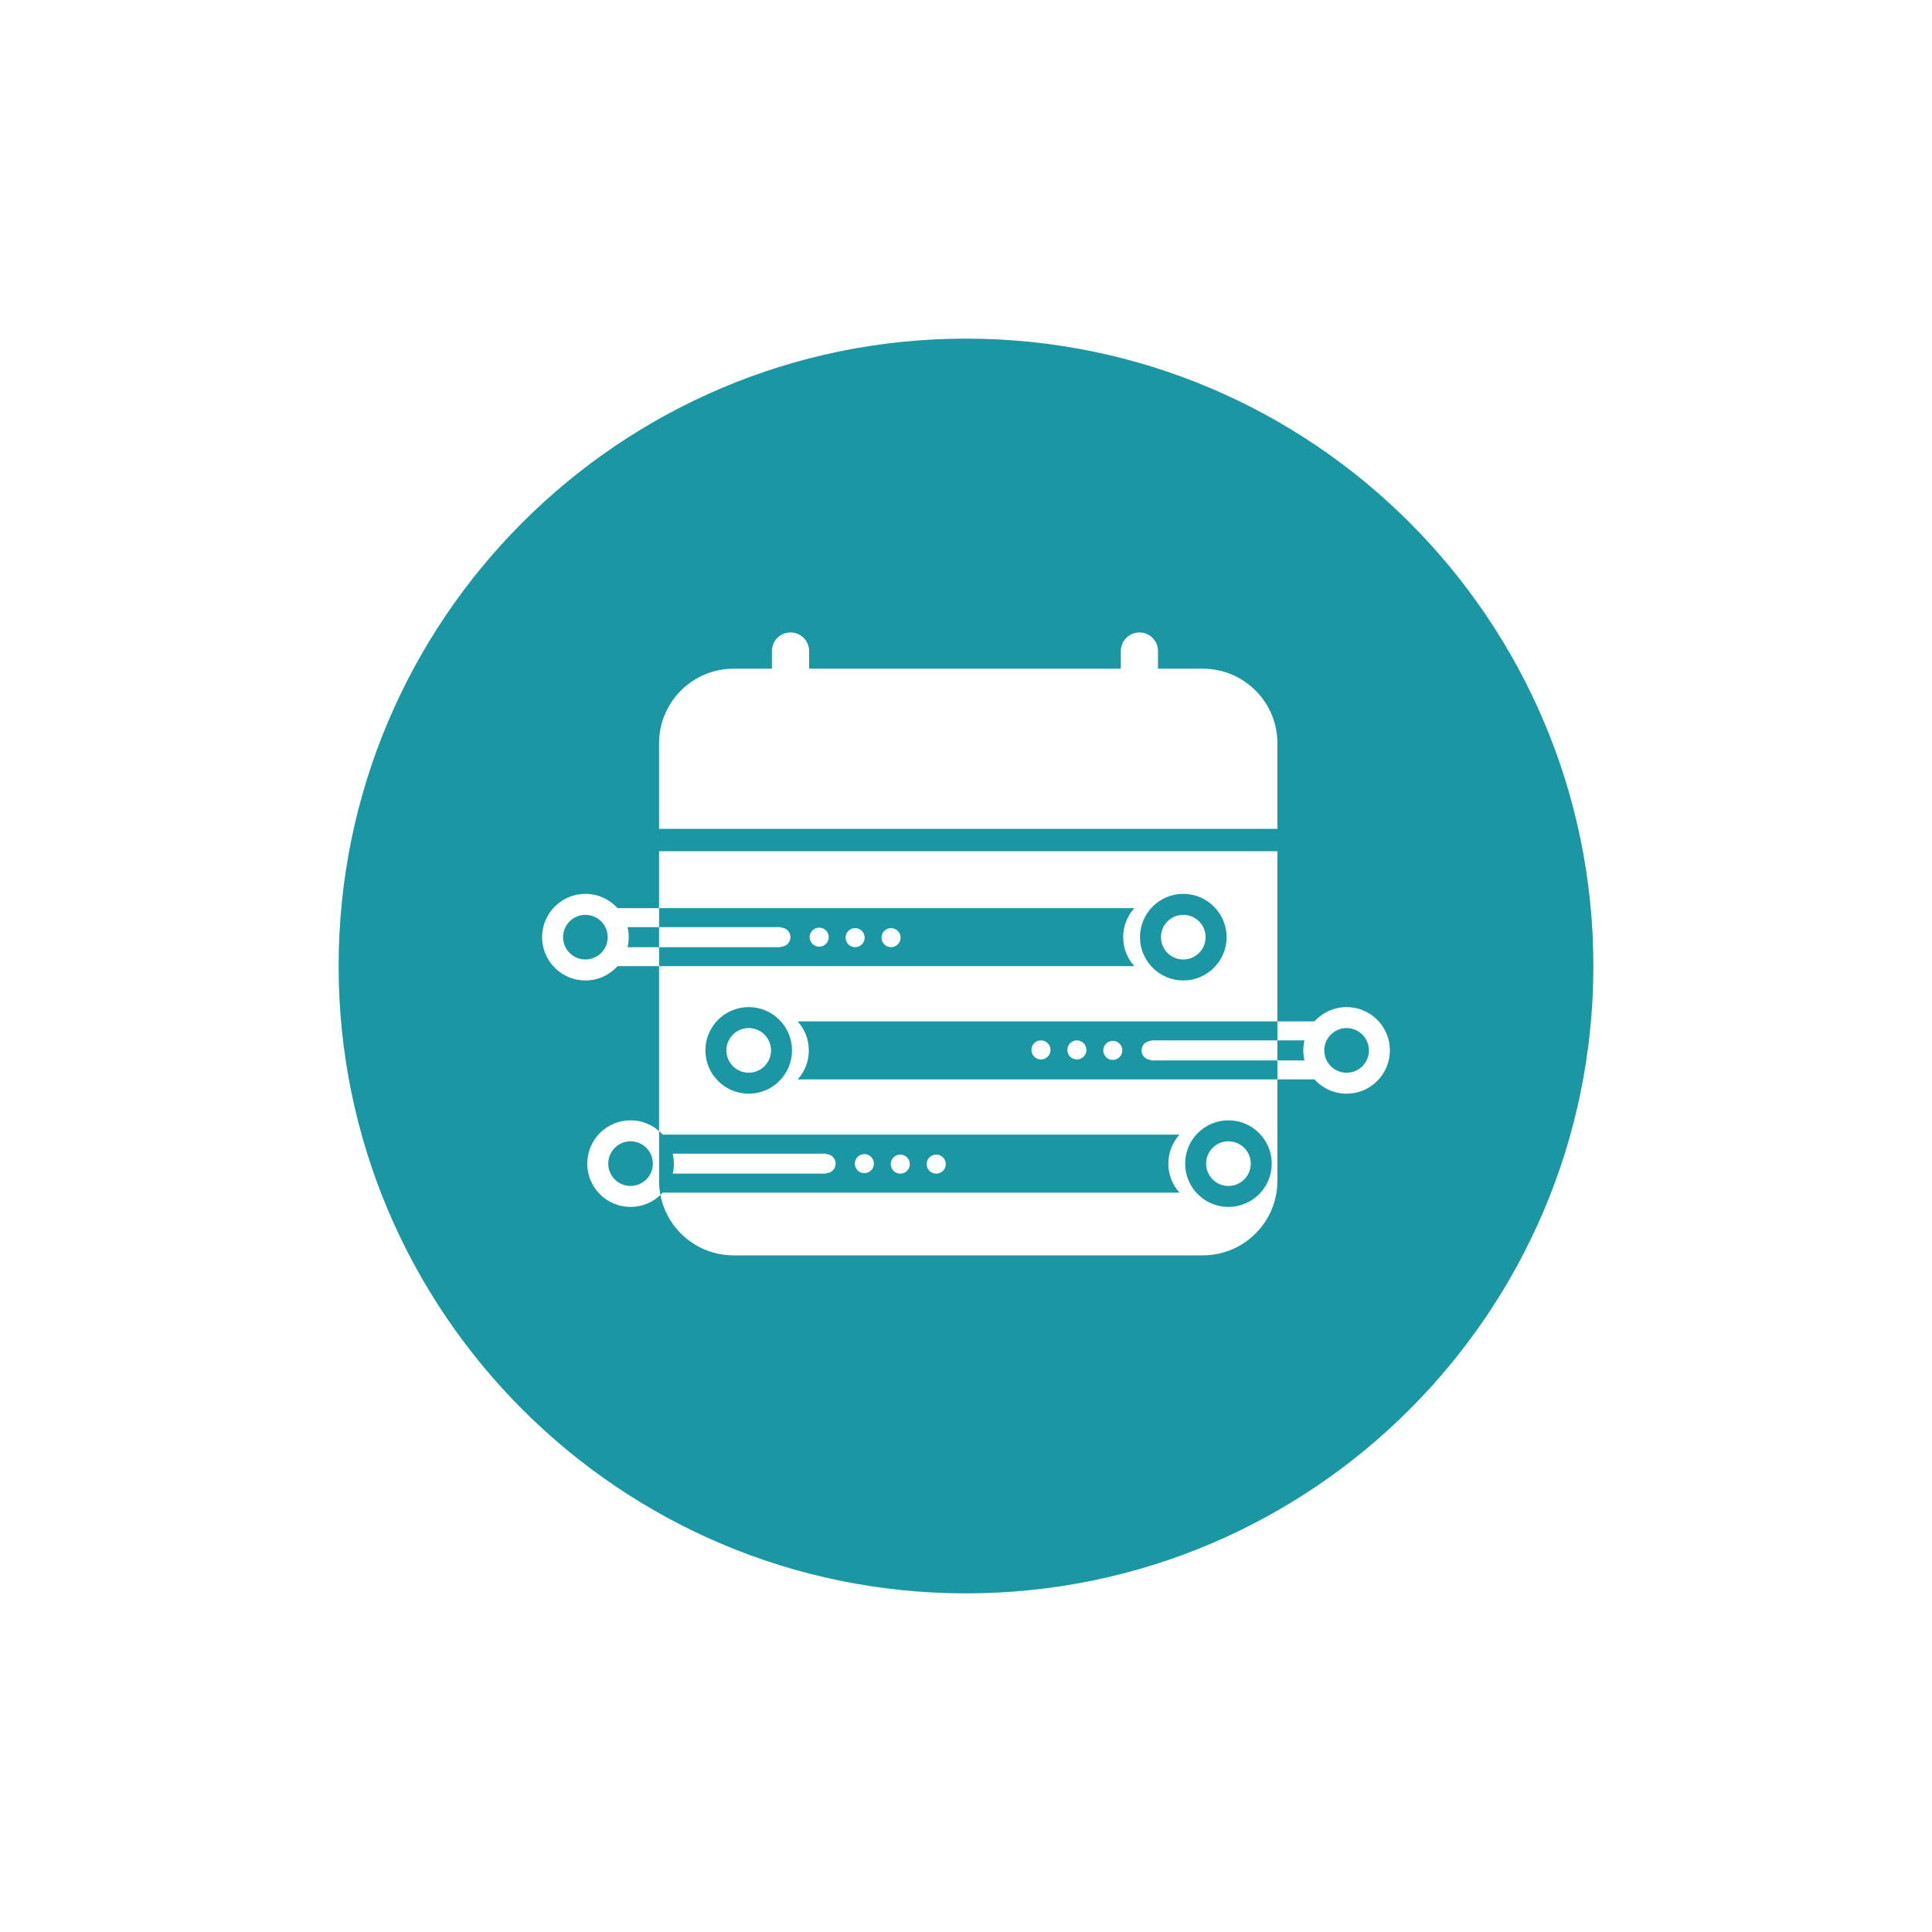
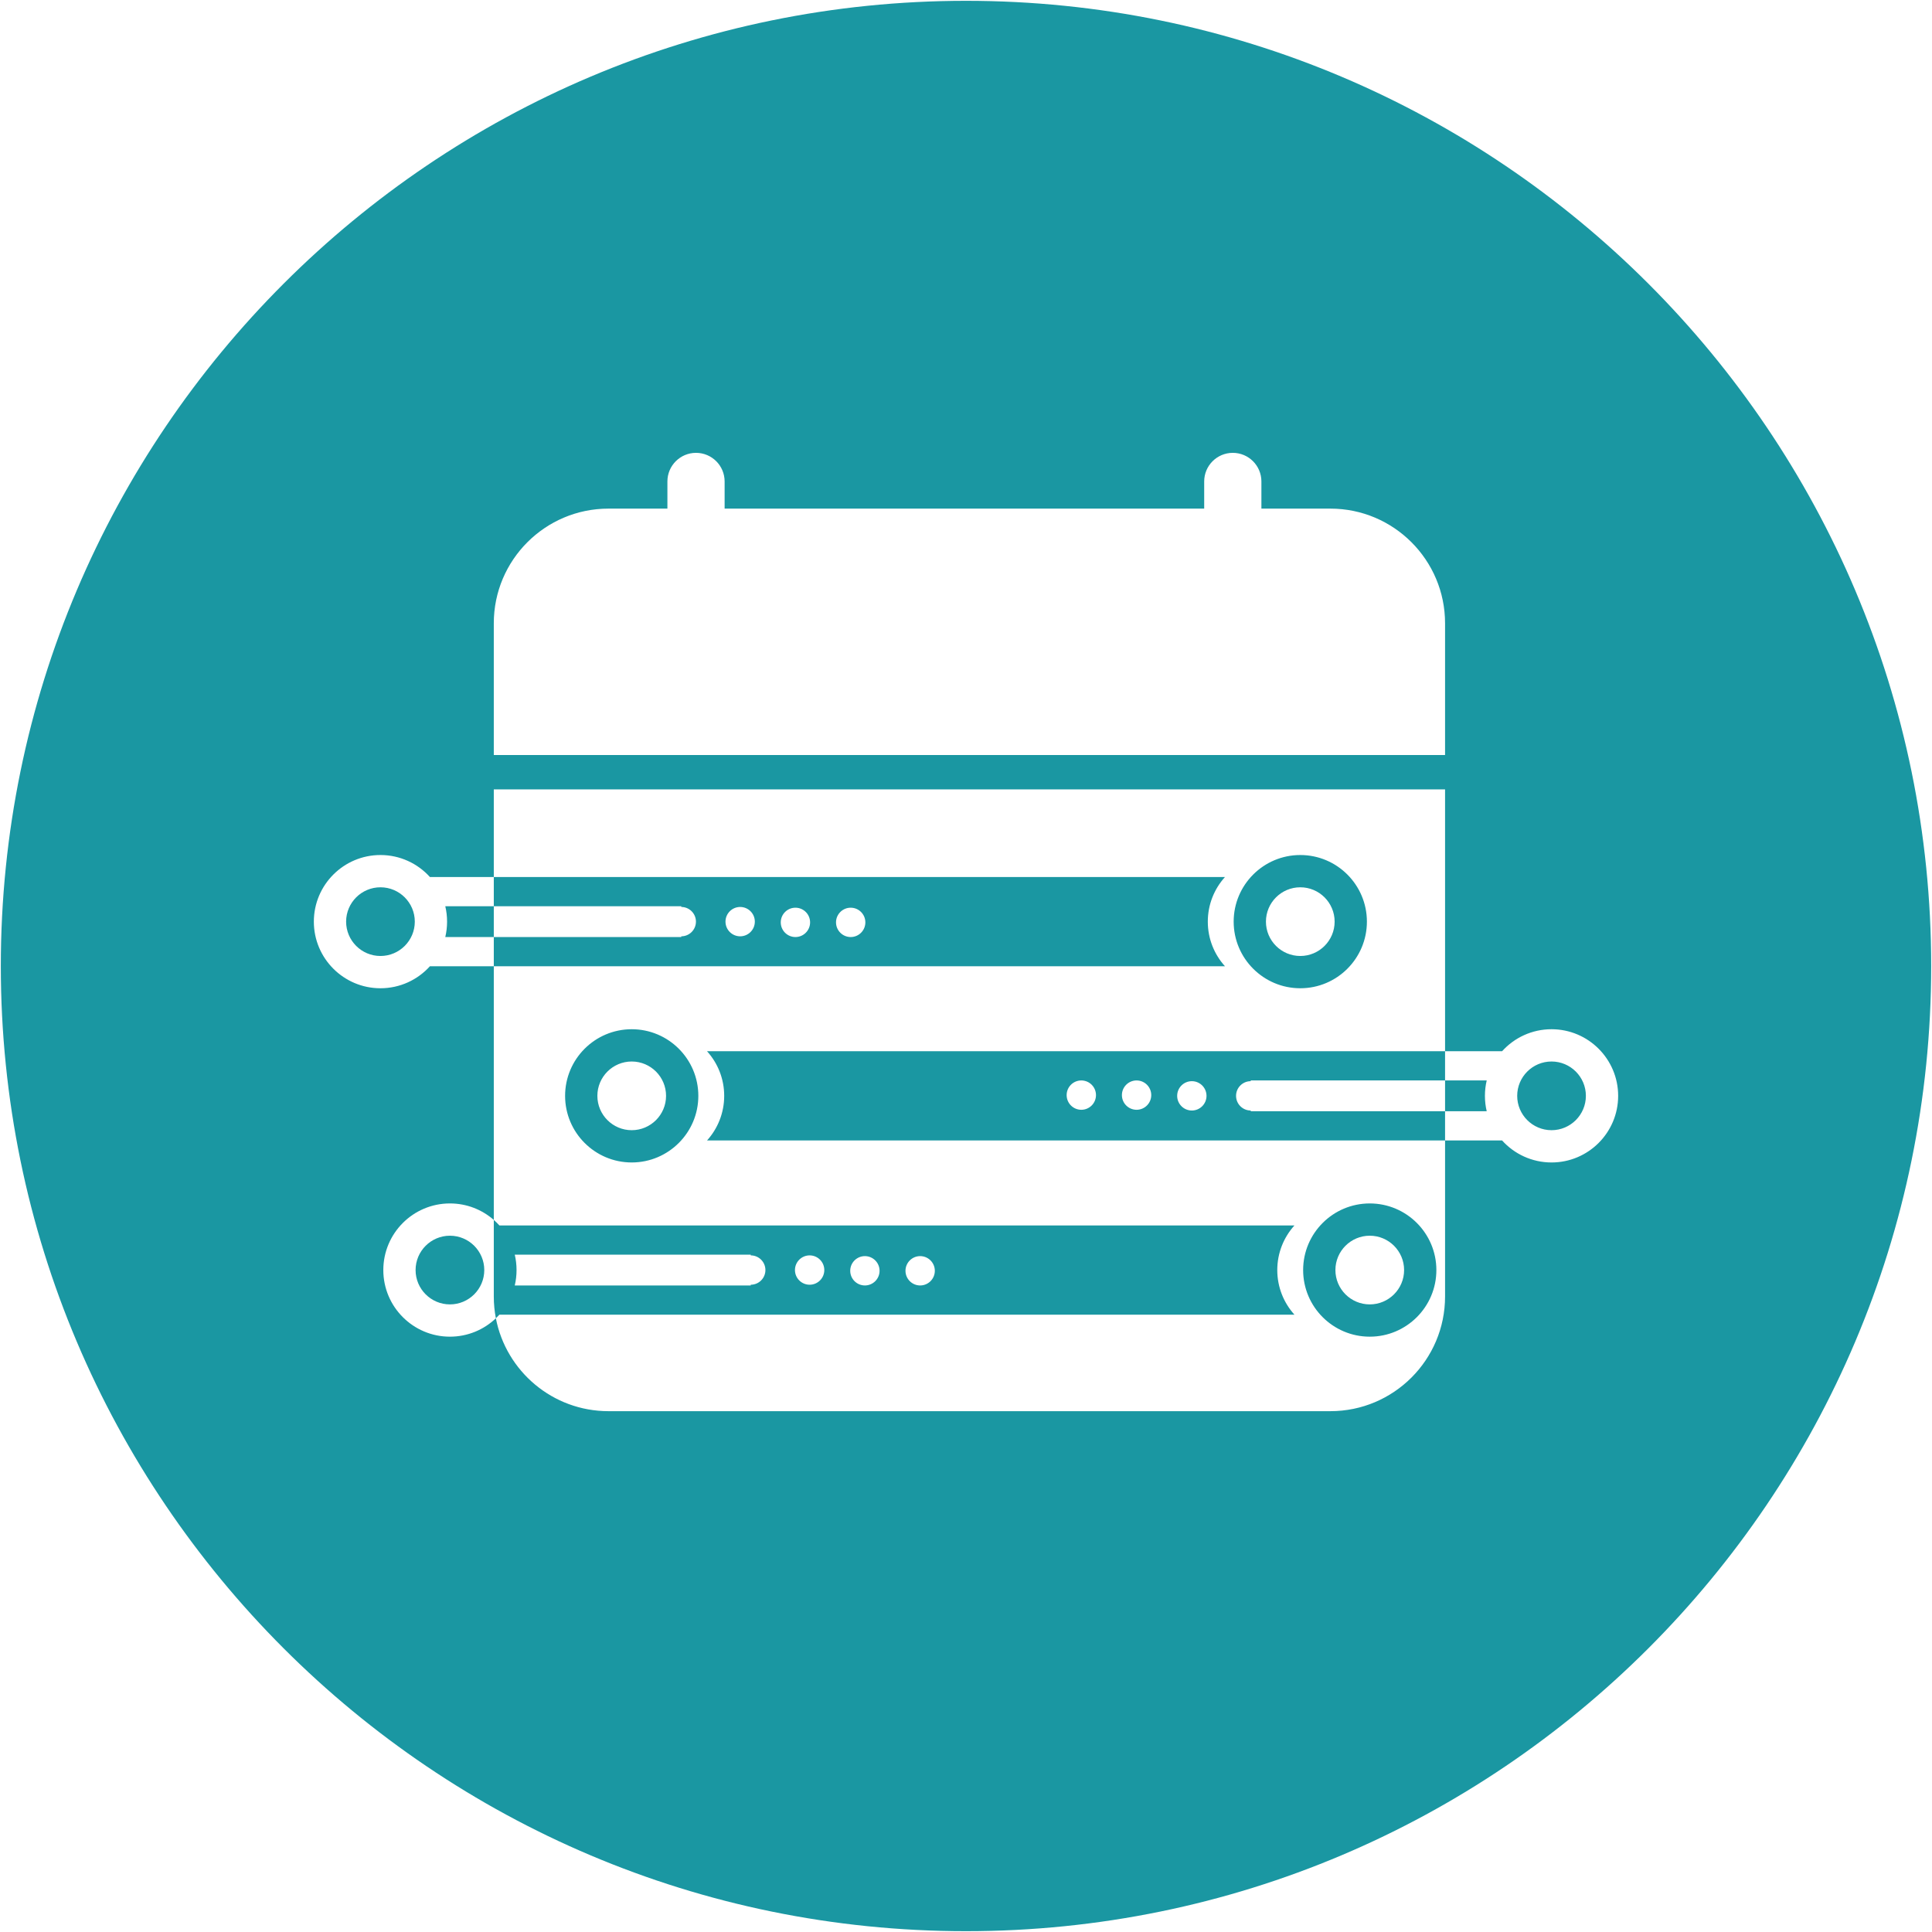
- <svg xmlns="http://www.w3.org/2000/svg" width="100%" height="100%" viewBox="0 0 1200 1200" version="1.1" xml:space="preserve" style="fill-rule:evenodd;clip-rule:evenodd;stroke-linejoin:round;stroke-miterlimit:2;">
-   <g id="Transparent-on-teal-circle">
+ <svg xmlns="http://www.w3.org/2000/svg" width="100%" height="100%" viewBox="0 0 780 780" version="1.1" xml:space="preserve" style="fill-rule:evenodd;clip-rule:evenodd;stroke-linejoin:round;stroke-miterlimit:2;">
+   <g id="Transparent-on-teal-circle" transform="matrix(1,0,0,1,-210,-210)">
    <path d="M600,210.33C815.065,210.33 989.67,384.935 989.67,600C989.67,815.065 815.065,989.67 600,989.67C384.935,989.67 210.33,815.065 210.33,600C210.33,384.935 384.935,210.33 600,210.33ZM719.262,415.342L719.262,404.375C719.262,398.001 714.087,392.826 707.713,392.826C701.339,392.826 696.164,398.001 696.164,404.375L696.164,415.342L502.549,415.342L502.549,404.375C502.549,398.001 497.374,392.826 491,392.826C484.625,392.826 479.45,398.001 479.45,404.375L479.45,415.342L455.66,415.342C430.105,415.342 409.358,436.088 409.358,461.643L409.358,514.825L793.411,514.825L793.411,461.643C793.411,436.088 772.664,415.342 747.109,415.342L719.262,415.342ZM409.358,600.105L409.358,588.309L389.774,588.309C390.247,586.313 390.497,584.23 390.497,582.09C390.497,579.95 390.247,577.868 389.774,575.871L409.358,575.871L409.358,564.075L383.565,564.075C378.642,558.623 371.519,555.195 363.602,555.195C348.758,555.195 336.707,567.246 336.707,582.09C336.707,596.934 348.758,608.985 363.602,608.985C371.519,608.985 378.642,605.557 383.565,600.105L409.358,600.105ZM409.358,564.075L704.555,564.075C700.248,568.845 697.623,575.163 697.623,582.09C697.623,589.017 700.248,595.336 704.555,600.105L409.358,600.105L409.358,702.519C410.152,703.215 410.905,703.956 411.612,704.74L732.602,704.74C728.295,709.509 725.67,715.828 725.67,722.755C725.67,729.682 728.295,736.001 732.602,740.77L411.612,740.77C411.158,741.273 410.685,741.759 410.195,742.226C414.31,763.579 433.114,779.728 455.66,779.728L747.109,779.728C772.664,779.728 793.411,758.982 793.411,733.427L793.411,670.438L495.445,670.438C499.752,665.668 502.377,659.349 502.377,652.423C502.377,645.496 499.752,639.177 495.445,634.407L793.411,634.407L793.411,528.706L409.358,528.706L409.358,564.075ZM793.411,634.407L793.411,646.204L810.226,646.204C809.753,648.2 809.503,650.282 809.503,652.423C809.503,654.563 809.753,656.645 810.226,658.641L793.411,658.641L793.411,670.438L816.435,670.438C821.358,675.89 828.481,679.318 836.398,679.318C851.242,679.318 863.293,667.266 863.293,652.423C863.293,637.579 851.242,625.527 836.398,625.527C828.481,625.527 821.358,628.956 816.435,634.407L793.411,634.407ZM410.195,742.226C409.646,739.377 409.358,736.435 409.358,733.427L409.358,702.519C404.626,698.374 398.429,695.86 391.649,695.86C376.805,695.86 364.754,707.911 364.754,722.755C364.754,737.599 376.805,749.65 391.649,749.65C398.836,749.65 405.368,746.825 410.195,742.226ZM409.358,575.871L409.358,588.309L485.049,588.309L485.049,588.013C488.317,588.013 490.971,585.359 490.971,582.09C490.971,578.821 488.317,576.167 485.049,576.167L485.049,575.871L409.358,575.871ZM793.411,658.641L793.411,646.204L714.951,646.204L714.951,646.5C711.683,646.5 709.029,649.154 709.029,652.423C709.029,655.691 711.683,658.345 714.951,658.345L714.951,658.641L793.411,658.641ZM553.445,576.464C550.176,576.464 547.522,579.117 547.522,582.386C547.522,585.655 550.176,588.309 553.445,588.309C556.714,588.309 559.368,585.655 559.368,582.386C559.368,579.117 556.714,576.464 553.445,576.464ZM531.134,576.464C527.865,576.464 525.211,579.117 525.211,582.386C525.211,585.655 527.865,588.309 531.134,588.309C534.403,588.309 537.057,585.655 537.057,582.386C537.057,579.117 534.403,576.464 531.134,576.464ZM508.823,576.167C505.554,576.167 502.9,578.821 502.9,582.09C502.9,585.359 505.554,588.013 508.823,588.013C512.092,588.013 514.746,585.359 514.746,582.09C514.746,578.821 512.092,576.167 508.823,576.167ZM363.602,568.225C371.255,568.225 377.467,574.438 377.467,582.09C377.467,589.743 371.255,595.955 363.602,595.955C355.95,595.955 349.737,589.743 349.737,582.09C349.737,574.438 355.95,568.225 363.602,568.225ZM646.555,658.049C649.824,658.049 652.478,655.395 652.478,652.126C652.478,648.858 649.824,646.204 646.555,646.204C643.286,646.204 640.632,648.858 640.632,652.126C640.632,655.395 643.286,658.049 646.555,658.049ZM691.177,658.345C694.446,658.345 697.1,655.691 697.1,652.423C697.1,649.154 694.446,646.5 691.177,646.5C687.908,646.5 685.254,649.154 685.254,652.423C685.254,655.691 687.908,658.345 691.177,658.345ZM668.866,658.049C672.135,658.049 674.789,655.395 674.789,652.126C674.789,648.858 672.135,646.204 668.866,646.204C665.597,646.204 662.943,648.858 662.943,652.126C662.943,655.395 665.597,658.049 668.866,658.049ZM836.398,666.288C828.745,666.288 822.533,660.075 822.533,652.423C822.533,644.77 828.745,638.557 836.398,638.557C844.05,638.557 850.263,644.77 850.263,652.423C850.263,660.075 844.05,666.288 836.398,666.288ZM391.649,708.89C399.302,708.89 405.514,715.103 405.514,722.755C405.514,730.407 399.302,736.62 391.649,736.62C383.997,736.62 377.784,730.407 377.784,722.755C377.784,715.103 383.997,708.89 391.649,708.89ZM763.006,695.86C777.85,695.86 789.902,707.911 789.902,722.755C789.902,737.599 777.85,749.65 763.006,749.65C748.163,749.65 736.111,737.599 736.111,722.755C736.111,707.911 748.163,695.86 763.006,695.86ZM763.006,708.89C755.354,708.89 749.141,715.103 749.141,722.755C749.141,730.407 755.354,736.62 763.006,736.62C770.659,736.62 776.872,730.407 776.872,722.755C776.872,715.103 770.659,708.89 763.006,708.89ZM465.041,679.318C450.197,679.318 438.145,667.266 438.145,652.423C438.145,637.579 450.197,625.527 465.041,625.527C479.884,625.527 491.936,637.579 491.936,652.423C491.936,667.266 479.884,679.318 465.041,679.318ZM465.041,666.288C472.693,666.288 478.906,660.075 478.906,652.423C478.906,644.77 472.693,638.557 465.041,638.557C457.388,638.557 451.175,644.77 451.175,652.423C451.175,660.075 457.388,666.288 465.041,666.288ZM734.959,555.195C749.803,555.195 761.855,567.246 761.855,582.09C761.855,596.934 749.803,608.985 734.959,608.985C720.116,608.985 708.064,596.934 708.064,582.09C708.064,567.246 720.116,555.195 734.959,555.195ZM734.959,568.225C727.307,568.225 721.094,574.438 721.094,582.09C721.094,589.743 727.307,595.955 734.959,595.955C742.612,595.955 748.825,589.743 748.825,582.09C748.825,574.438 742.612,568.225 734.959,568.225ZM417.821,716.536C418.294,718.533 418.544,720.615 418.544,722.755C418.544,724.895 418.294,726.977 417.821,728.974L513.096,728.974L513.096,728.678C516.364,728.678 519.018,726.024 519.018,722.755C519.018,719.486 516.364,716.832 513.096,716.832L513.096,716.536L417.821,716.536ZM536.87,716.832C533.601,716.832 530.947,719.486 530.947,722.755C530.947,726.024 533.601,728.678 536.87,728.678C540.139,728.678 542.793,726.024 542.793,722.755C542.793,719.486 540.139,716.832 536.87,716.832ZM559.181,717.128C555.912,717.128 553.258,719.782 553.258,723.051C553.258,726.32 555.912,728.974 559.181,728.974C562.45,728.974 565.104,726.32 565.104,723.051C565.104,719.782 562.45,717.128 559.181,717.128ZM581.492,717.128C578.223,717.128 575.569,719.782 575.569,723.051C575.569,726.32 578.223,728.974 581.492,728.974C584.761,728.974 587.415,726.32 587.415,723.051C587.415,719.782 584.761,717.128 581.492,717.128Z" style="fill:rgb(26,151,162);" />
  </g>
</svg>
